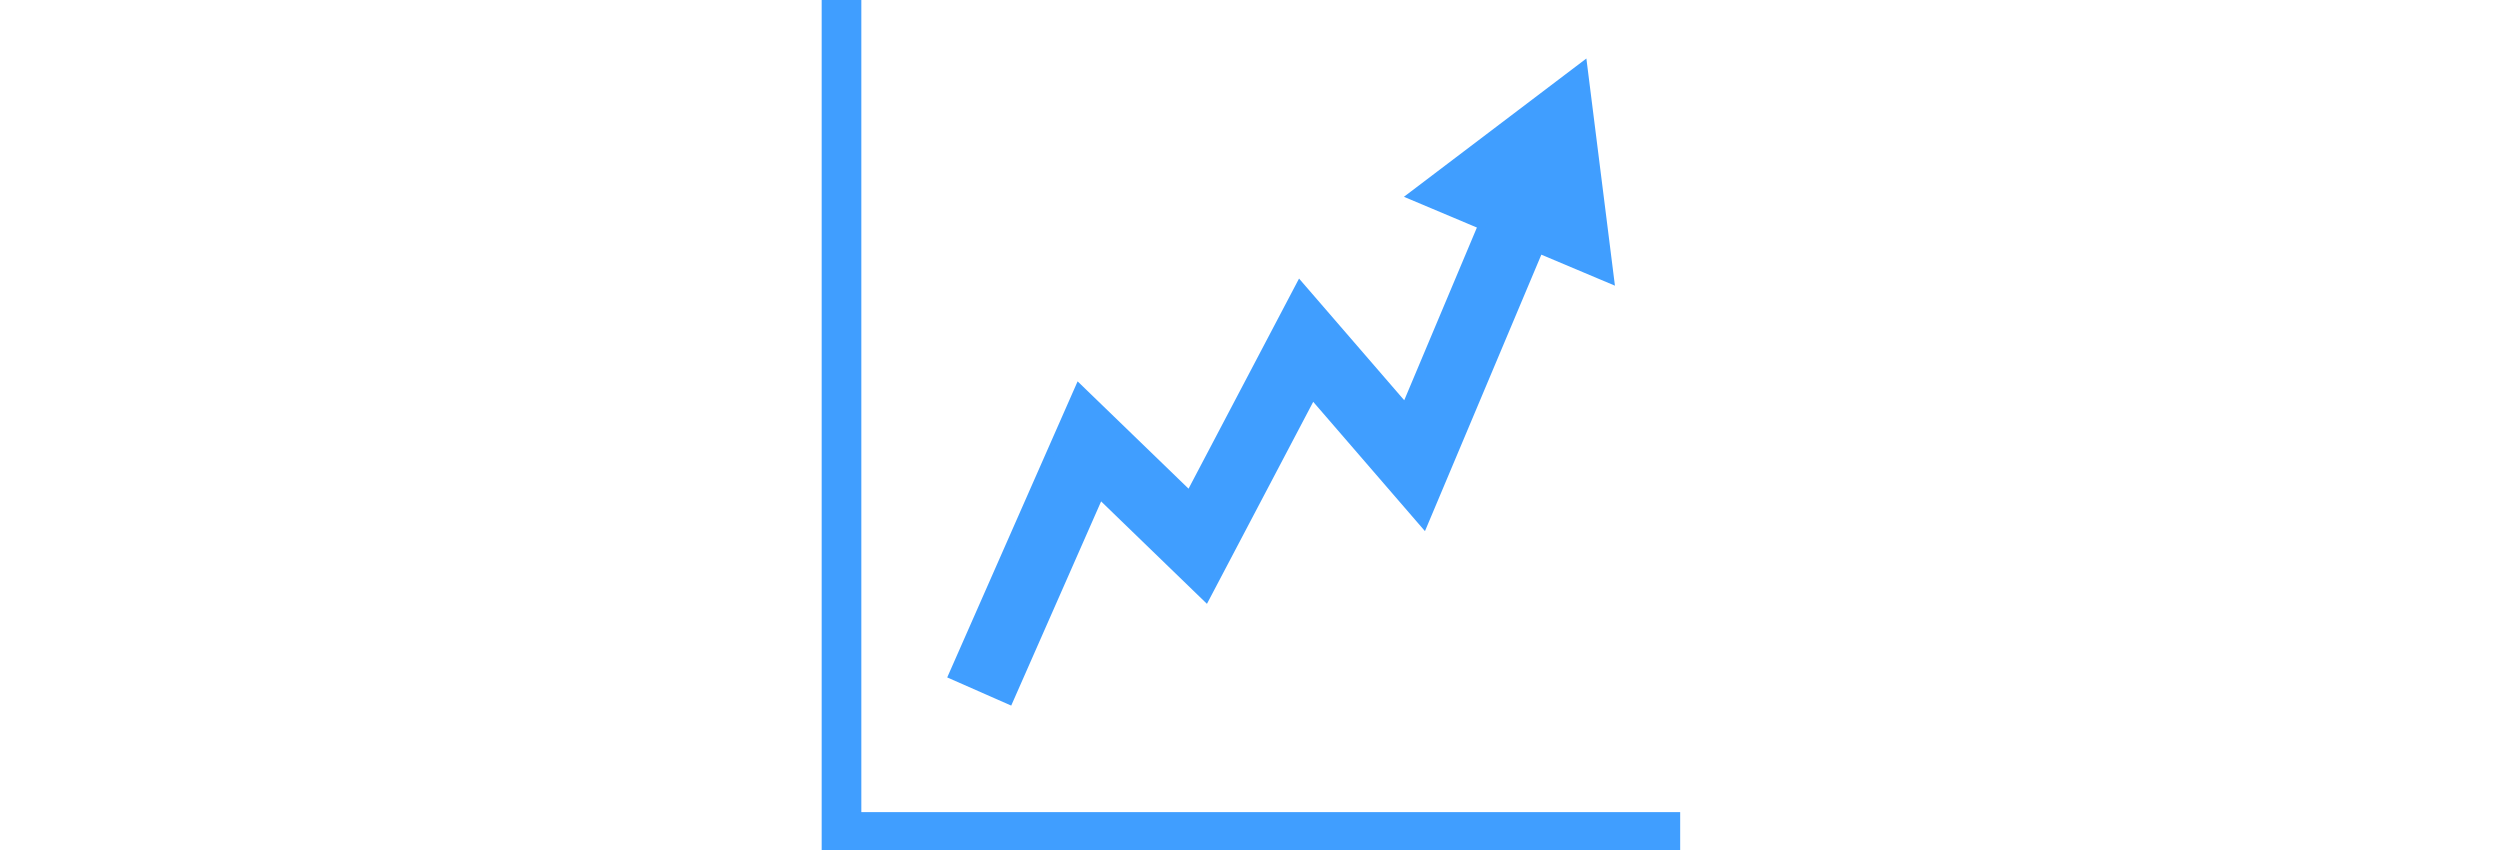
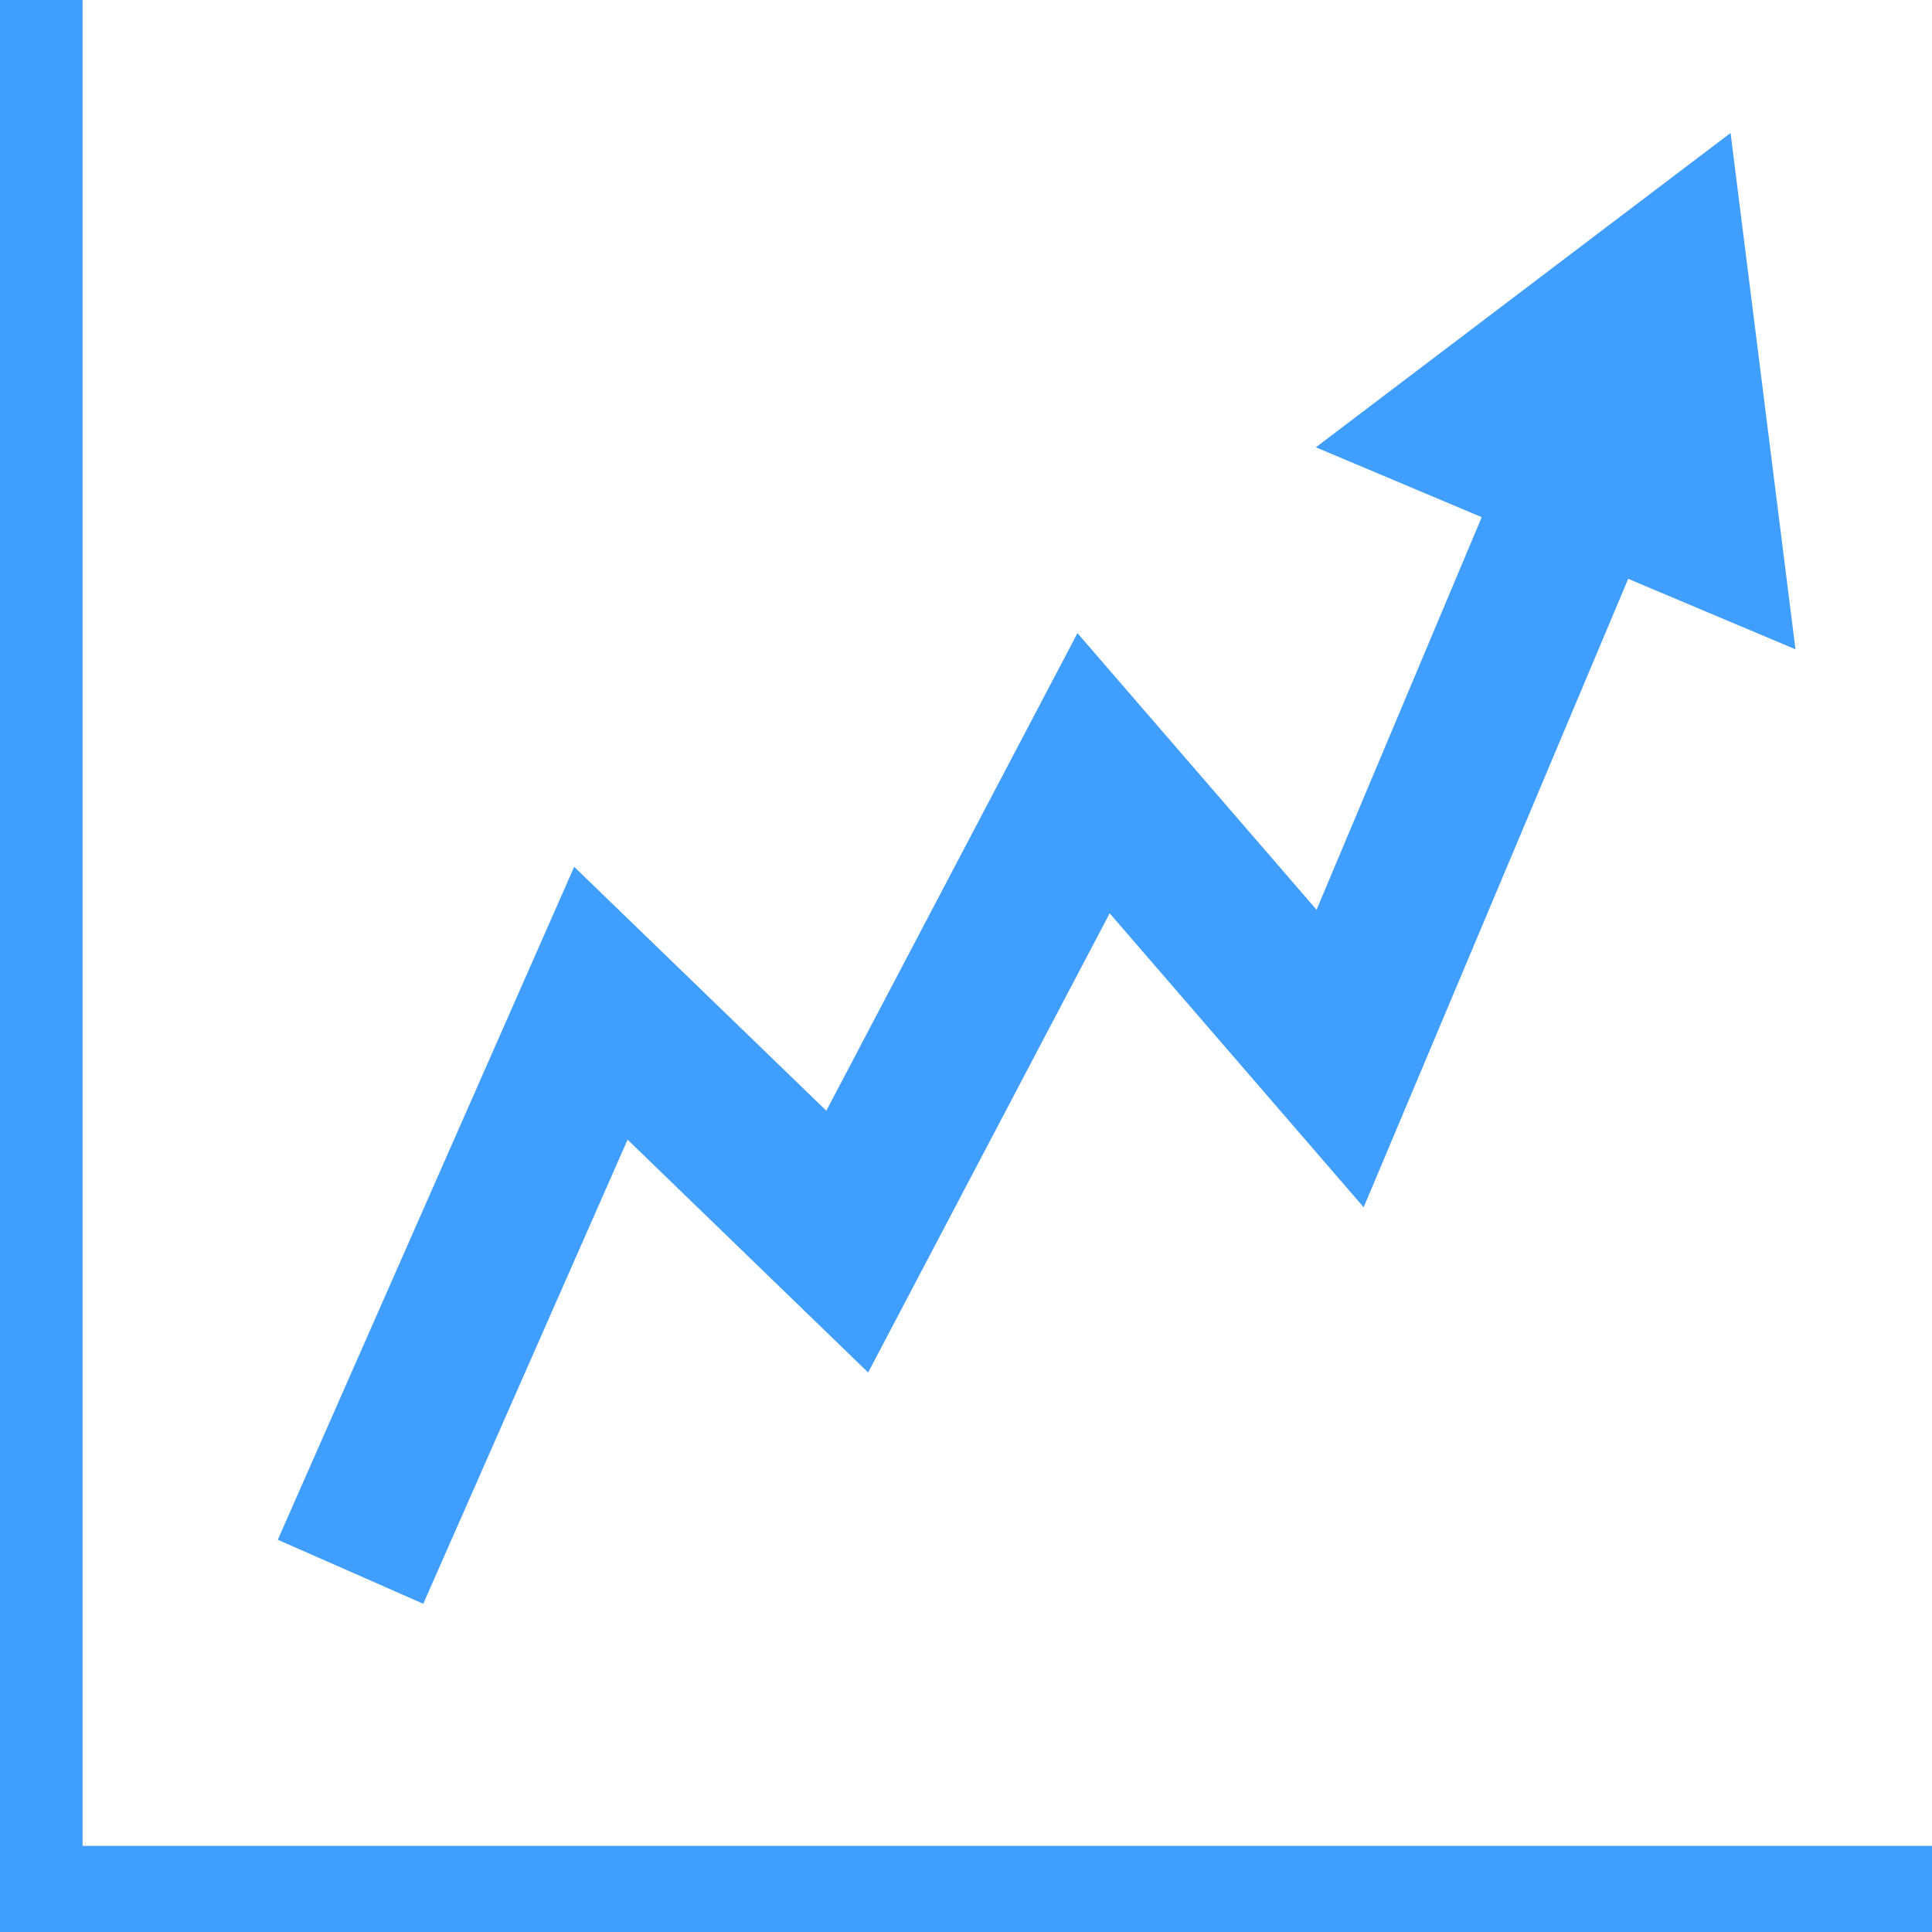
- <svg xmlns="http://www.w3.org/2000/svg" version="1.1" x="0px" y="0px" width="100" height="34" viewBox="0 0 100 100" enable-background="new 0 0 100 100" xml:space="preserve">
+ <svg xmlns="http://www.w3.org/2000/svg" version="1.1" x="0px" y="0px" width="34" height="34" viewBox="0 0 100 100" enable-background="new 0 0 100 100" xml:space="preserve">
  <polygon points="100.109,99.708 0.109,99.708 0.109,-0.289 3.775,-0.289 3.775,96.043 100.109,96.043 " fill="#409EFF" stroke="#409EFF" />
  <polygon points="92.329,32.811 89.185,7.804 69.101,23.028 77.349,26.502 68.293,48.025 55.871,33.653 42.902,58.314 29.888,45.724   15.038,79.441 21.652,82.352 32.316,58.129 44.803,70.216 57.336,46.391 70.435,61.551 84.009,29.305 " fill="#409EFF" stroke="#409EFF" />
</svg>
